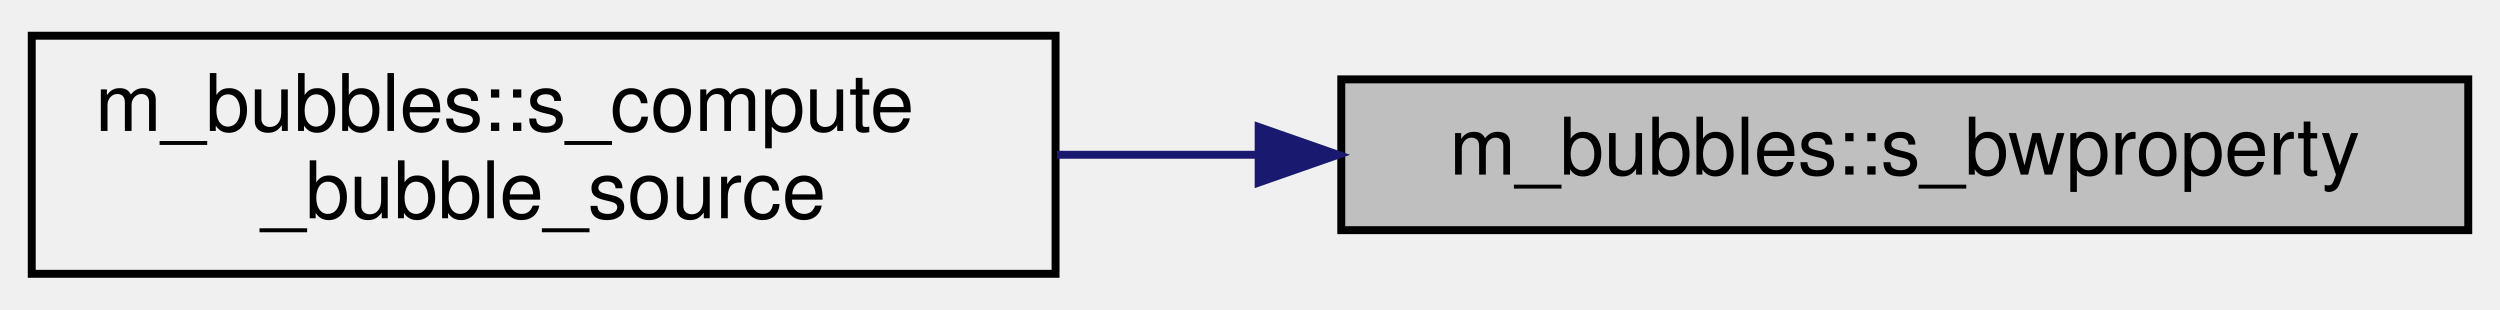
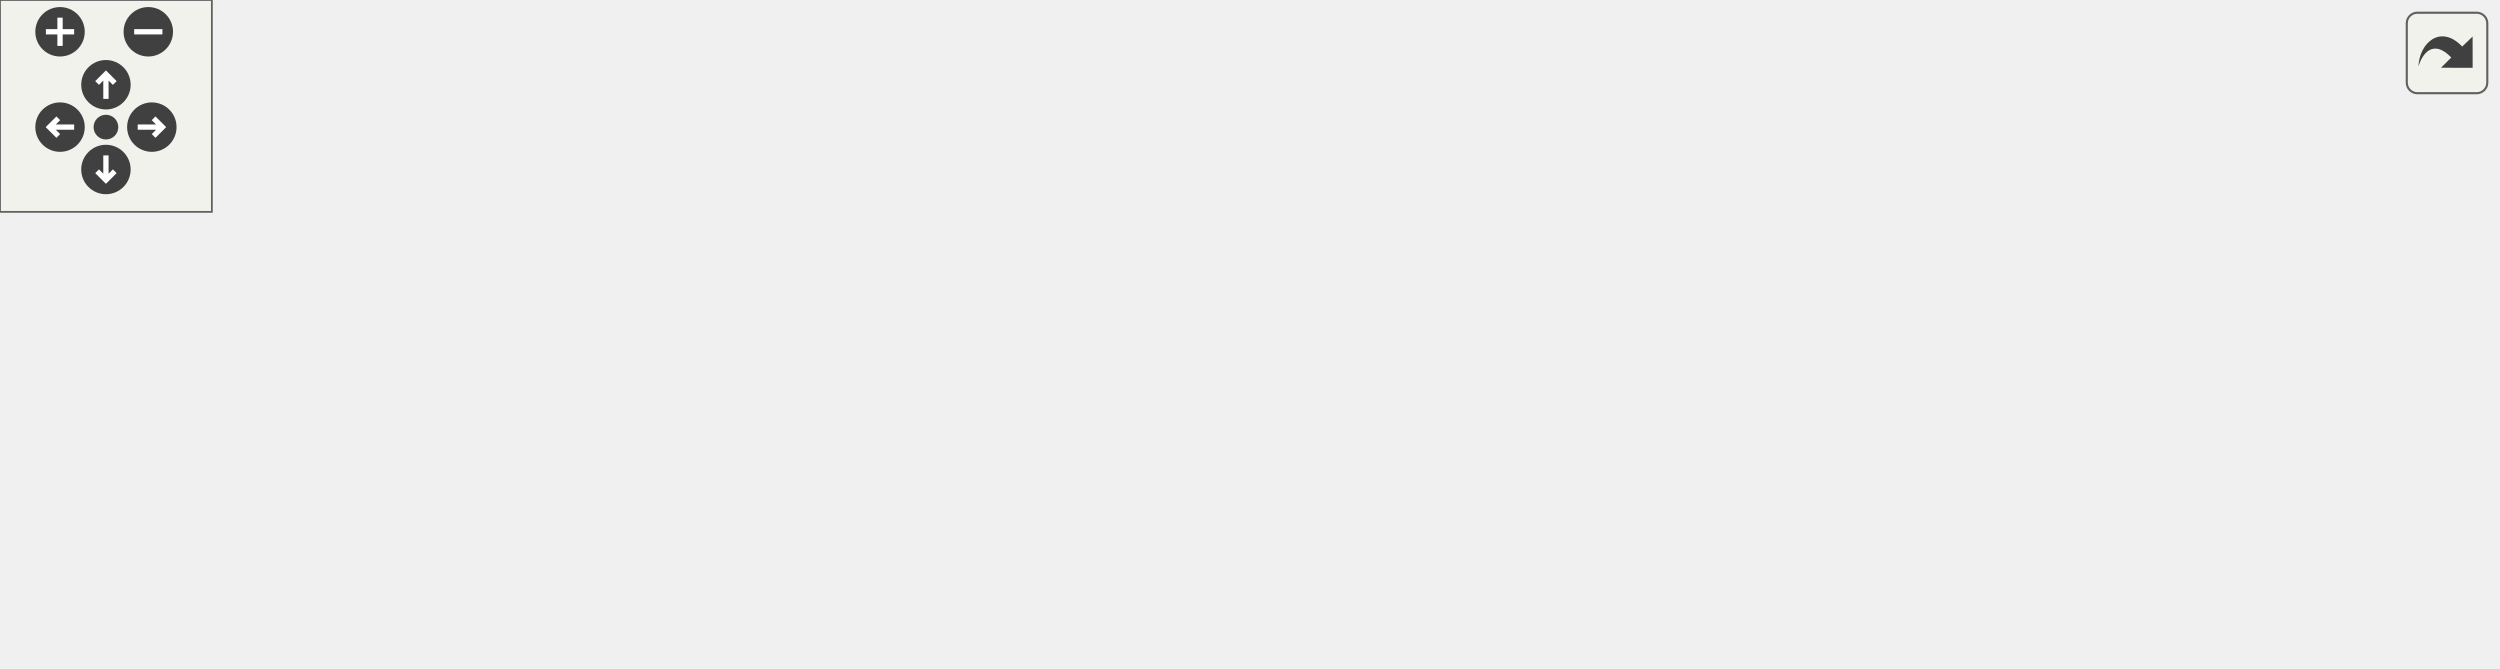
- <svg xmlns="http://www.w3.org/2000/svg" xmlns:xlink="http://www.w3.org/1999/xlink" width="315pt" height="39pt" viewBox="0.00 0.00 315.00 39.00">
-   <g id="graph0" class="graph" transform="scale(1 1) rotate(0) translate(4 35)">
-     <g id="node1" class="node">
-       <g id="a_node1">
-         <a xlink:title="Subroutine that computes bubble wall properties for vapor bubbles.">
-           <polygon fill="#bfbfbf" stroke="black" points="165,-6 165,-25 307,-25 307,-6 165,-6" />
-           <text text-anchor="middle" x="236" y="-13" font-family="Helvetica,sans-Serif" font-size="10.00">m_bubbles::s_bwproperty</text>
-         </a>
+ <svg xmlns="http://www.w3.org/2000/svg" xmlns:xlink="http://www.w3.org/1999/xlink" id="main" version="1.1" xml:space="preserve">
+   <style type="text/css">
+ .edge:hover path { stroke: red; }
+ .edge:hover polygon { stroke: red; fill: red; }
+ </style>
+   <defs>
+     <circle id="rim" cx="0" cy="0" r="7" />
+     <circle id="rim2" cx="0" cy="0" r="3.5" />
+     <g id="zoomPlus">
+       <use xlink:href="#rim" fill="#404040">
+         <set attributeName="fill" to="#808080" begin="zoomplus.mouseover" end="zoomplus.mouseout" />
+       </use>
+       <path d="M-4,0h8M0,-4v8" fill="none" stroke="white" stroke-width="1.5" pointer-events="none" />
+     </g>
+     <g id="zoomMin">
+       <use xlink:href="#rim" fill="#404040">
+         <set attributeName="fill" to="#808080" begin="zoomminus.mouseover" end="zoomminus.mouseout" />
+       </use>
+       <path d="M-4,0h8" fill="none" stroke="white" stroke-width="1.5" pointer-events="none" />
+     </g>
+     <g id="dirArrow">
+       <path fill="none" stroke="white" stroke-width="1.5" d="M0,-3.0v7 M-2.5,-0.5L0,-3.0L2.5,-0.5" />
+     </g>
+     <g id="resetDef">
+       <use xlink:href="#rim2" fill="#404040">
+         <set attributeName="fill" to="#808080" begin="reset.mouseover" end="reset.mouseout" />
+       </use>
+     </g>
+   </defs>
+   <svg id="graph" class="graph">
+     <g id="viewport">
+       <g id="node1" class="node">
+         <g id="a_node1">
+           <a xlink:title="Subroutine that computes bubble wall properties for vapor bubbles.">
+             <polygon fill="#bfbfbf" stroke="black" points="565,-55 565,-74 707,-74 707,-55 565,-55" />
+             <text text-anchor="middle" x="636" y="-62" font-family="Helvetica,sans-Serif" font-size="10.00">m_bubbles::s_bwproperty</text>
+           </a>
+         </g>
+       </g>
+       <g id="node2" class="node">
+         <g id="a_node2">
+           <a xlink:href="namespacem__bubbles.html#af8d5471266acbaf1013d691290362308" target="_top" xlink:title=" ">
+             <polygon fill="none" stroke="black" points="400,-49.5 400,-79.5 529,-79.5 529,-49.5 400,-49.5" />
+             <text text-anchor="start" x="408" y="-67.5" font-family="Helvetica,sans-Serif" font-size="10.00">m_bubbles::s_compute</text>
+             <text text-anchor="middle" x="464.5" y="-56.5" font-family="Helvetica,sans-Serif" font-size="10.00">_bubble_source</text>
+           </a>
+         </g>
+       </g>
+       <g id="edge1" class="edge">
+         <path fill="none" stroke="midnightblue" d="M554.34,-64.5C545.9,-64.5 537.41,-64.5 529.19,-64.5" />
+         <polygon fill="midnightblue" stroke="midnightblue" points="554.59,-68 564.59,-64.5 554.59,-61 554.59,-68" />
+       </g>
+       <g id="node3" class="node">
+         <g id="a_node3">
+           <a xlink:href="namespacem__rhs.html#a361f0038973069452cc88430c49bcfe8" target="_top" xlink:title=" ">
+             <polygon fill="none" stroke="black" points="238,-55 238,-74 364,-74 364,-55 238,-55" />
+             <text text-anchor="middle" x="301" y="-62" font-family="Helvetica,sans-Serif" font-size="10.00">m_rhs::s_compute_rhs</text>
+           </a>
+         </g>
+       </g>
+       <g id="edge2" class="edge">
+         <path fill="none" stroke="midnightblue" d="M389.4,-64.5C380.92,-64.5 372.35,-64.5 364.05,-64.5" />
+         <polygon fill="midnightblue" stroke="midnightblue" points="389.67,-68 399.67,-64.5 389.67,-61 389.67,-68" />
+       </g>
+       <g id="node4" class="node">
+         <g id="a_node4">
+           <a xlink:href="namespacem__time__steppers.html#a8876606e6152b6c8f35272074a088142" target="_top" xlink:title="1st order TVD RK time-stepping algorithm">
+             <polygon fill="none" stroke="black" points="89,-98.5 89,-128.5 202,-128.5 202,-98.5 89,-98.5" />
+             <text text-anchor="start" x="97" y="-116.5" font-family="Helvetica,sans-Serif" font-size="10.00">m_time_steppers::s</text>
+             <text text-anchor="middle" x="145.5" y="-105.5" font-family="Helvetica,sans-Serif" font-size="10.00">_1st_order_tvd_rk</text>
+           </a>
+         </g>
+       </g>
+       <g id="edge3" class="edge">
+         <path fill="none" stroke="midnightblue" d="M260.43,-77.13C240.03,-83.64 215,-91.63 193.61,-98.46" />
+         <polygon fill="midnightblue" stroke="midnightblue" points="261.58,-80.44 270.04,-74.06 259.45,-73.77 261.58,-80.44" />
+       </g>
+       <g id="node6" class="node">
+         <g id="a_node6">
+           <a xlink:href="namespacem__time__steppers.html#adb82b6c6041c825d0999e6890ed825cc" target="_top" xlink:title="2nd order TVD RK time-stepping algorithm">
+             <polygon fill="none" stroke="black" points="89,-49.5 89,-79.5 202,-79.5 202,-49.5 89,-49.5" />
+             <text text-anchor="start" x="97" y="-67.5" font-family="Helvetica,sans-Serif" font-size="10.00">m_time_steppers::s</text>
+             <text text-anchor="middle" x="145.5" y="-56.5" font-family="Helvetica,sans-Serif" font-size="10.00">_2nd_order_tvd_rk</text>
+           </a>
+         </g>
+       </g>
+       <g id="edge5" class="edge">
+         <path fill="none" stroke="midnightblue" d="M227.4,-64.5C219.02,-64.5 210.57,-64.5 202.46,-64.5" />
+         <polygon fill="midnightblue" stroke="midnightblue" points="227.57,-68 237.57,-64.5 227.57,-61 227.57,-68" />
+       </g>
+       <g id="node7" class="node">
+         <g id="a_node7">
+           <a xlink:href="namespacem__time__steppers.html#ae08efa7df1f8efae0f726dd5114176a8" target="_top" xlink:title="3rd order TVD RK time-stepping algorithm">
+             <polygon fill="none" stroke="black" points="89,-0.5 89,-30.5 202,-30.5 202,-0.5 89,-0.5" />
+             <text text-anchor="start" x="97" y="-18.5" font-family="Helvetica,sans-Serif" font-size="10.00">m_time_steppers::s</text>
+             <text text-anchor="middle" x="145.5" y="-7.5" font-family="Helvetica,sans-Serif" font-size="10.00">_3rd_order_tvd_rk</text>
+           </a>
+         </g>
+       </g>
+       <g id="edge7" class="edge">
+         <path fill="none" stroke="midnightblue" d="M260.43,-51.87C240.03,-45.36 215,-37.37 193.61,-30.54" />
+         <polygon fill="midnightblue" stroke="midnightblue" points="259.45,-55.23 270.04,-54.94 261.58,-48.56 259.45,-55.23" />
+       </g>
+       <g id="node5" class="node">
+         <g id="a_node5">
+           <a xlink:href="p__main_8f90.html#aeec10ee8e2940c953967da3e374e1579" target="_top" xlink:title="Quasi-conservative, shock- and interface- capturing finite-volume scheme for the multicomponent Navie...">
+             <polygon fill="none" stroke="black" points="0,-55 0,-74 53,-74 53,-55 0,-55" />
+             <text text-anchor="middle" x="26.5" y="-62" font-family="Helvetica,sans-Serif" font-size="10.00">p_main</text>
+           </a>
+         </g>
+       </g>
+       <g id="edge4" class="edge">
+         <path fill="none" stroke="midnightblue" d="M98.87,-94.39C82.25,-87.43 64.17,-79.86 50.36,-74.08" />
+         <polygon fill="midnightblue" stroke="midnightblue" points="97.87,-97.76 108.44,-98.4 100.57,-91.31 97.87,-97.76" />
+       </g>
+       <g id="edge6" class="edge">
+         <path fill="none" stroke="midnightblue" d="M78.51,-64.5C69.51,-64.5 60.74,-64.5 53.09,-64.5" />
+         <polygon fill="midnightblue" stroke="midnightblue" points="78.74,-68 88.74,-64.5 78.74,-61 78.74,-68" />
+       </g>
+       <g id="edge8" class="edge">
+         <path fill="none" stroke="midnightblue" d="M98.87,-34.61C82.25,-41.57 64.17,-49.14 50.36,-54.92" />
+         <polygon fill="midnightblue" stroke="midnightblue" points="100.57,-37.69 108.44,-30.6 97.87,-31.24 100.57,-37.69" />
      </g>
    </g>
-     <g id="node2" class="node">
-       <g id="a_node2">
-         <a xlink:href="namespacem__bubbles.html#af8d5471266acbaf1013d691290362308" target="_top" xlink:title=" ">
-           <polygon fill="none" stroke="black" points="0,-0.5 0,-30.5 129,-30.5 129,-0.5 0,-0.5" />
-           <text text-anchor="start" x="8" y="-18.5" font-family="Helvetica,sans-Serif" font-size="10.00">m_bubbles::s_compute</text>
-           <text text-anchor="middle" x="64.5" y="-7.5" font-family="Helvetica,sans-Serif" font-size="10.00">_bubble_source</text>
-         </a>
-       </g>
+   </svg>
+   <g id="navigator" transform="translate(0 0)" fill="#404254">
+     <rect fill="#f2f5e9" fill-opacity="0.5" stroke="#606060" stroke-width=".5" x="0" y="0" width="60" height="60" />
+     <use id="zoomplus" xlink:href="#zoomPlus" x="17" y="9" />
+     <use id="zoomminus" xlink:href="#zoomMin" x="42" y="9" />
+     <use id="reset" xlink:href="#resetDef" x="30" y="36" />
+     <g id="arrowUp" xlink:href="#dirArrow" transform="translate(30 24)">
+       <use xlink:href="#rim" fill="#404040">
+         <set attributeName="fill" to="#808080" begin="arrowUp.mouseover" end="arrowUp.mouseout" />
+       </use>
+       <path fill="none" stroke="white" stroke-width="1.5" d="M0,-3.0v7 M-2.5,-0.5L0,-3.0L2.5,-0.5" />
    </g>
-     <g id="edge1" class="edge">
-       <path fill="none" stroke="midnightblue" d="M154.34,-15.5C145.9,-15.5 137.41,-15.5 129.19,-15.5" />
-       <polygon fill="midnightblue" stroke="midnightblue" points="154.59,-19 164.59,-15.5 154.59,-12 154.59,-19" />
+     <g id="arrowRight" xlink:href="#dirArrow" transform="rotate(90) translate(36 -43)">
+       <use xlink:href="#rim" fill="#404040">
+         <set attributeName="fill" to="#808080" begin="arrowRight.mouseover" end="arrowRight.mouseout" />
+       </use>
+       <path fill="none" stroke="white" stroke-width="1.5" d="M0,-3.0v7 M-2.5,-0.5L0,-3.0L2.5,-0.5" />
+     </g>
+     <g id="arrowDown" xlink:href="#dirArrow" transform="rotate(180) translate(-30 -48)">
+       <use xlink:href="#rim" fill="#404040">
+         <set attributeName="fill" to="#808080" begin="arrowDown.mouseover" end="arrowDown.mouseout" />
+       </use>
+       <path fill="none" stroke="white" stroke-width="1.5" d="M0,-3.0v7 M-2.5,-0.5L0,-3.0L2.5,-0.5" />
+     </g>
+     <g id="arrowLeft" xlink:href="#dirArrow" transform="rotate(270) translate(-36 17)">
+       <use xlink:href="#rim" fill="#404040">
+         <set attributeName="fill" to="#808080" begin="arrowLeft.mouseover" end="arrowLeft.mouseout" />
+       </use>
+       <path fill="none" stroke="white" stroke-width="1.5" d="M0,-3.0v7 M-2.5,-0.5L0,-3.0L2.5,-0.5" />
    </g>
  </g>
+   <svg viewBox="0 0 15 15" width="100%" height="30px" preserveAspectRatio="xMaxYMin meet">
+     <g id="arrow_out" transform="scale(0.3 0.3)">
+       <a xlink:href="namespacem__bubbles_a784afc585b20a8450d23867931c0b5fc_icgraph_org.svg" target="_base">
+         <rect id="button" ry="5" rx="5" y="6" x="6" height="38" width="38" fill="#f2f5e9" fill-opacity="0.5" stroke="#606060" stroke-width="1.0" />
+         <path id="arrow" d="M 11.5,31.437 C 11.94,20.098 22.043,11.323 32.159,21.979 L 37.069,17.246 C 37.069,17.246 37.088,32 37.088,32 L 22.16,31.978 C 22.16,31.978 26.998,27.14 26.998,27.14 C 18.529,18.264 13.292,25.23 11.5,31.437 z" style="fill:#404040;" />
+       </a>
+     </g>
+   </svg>
</svg>
